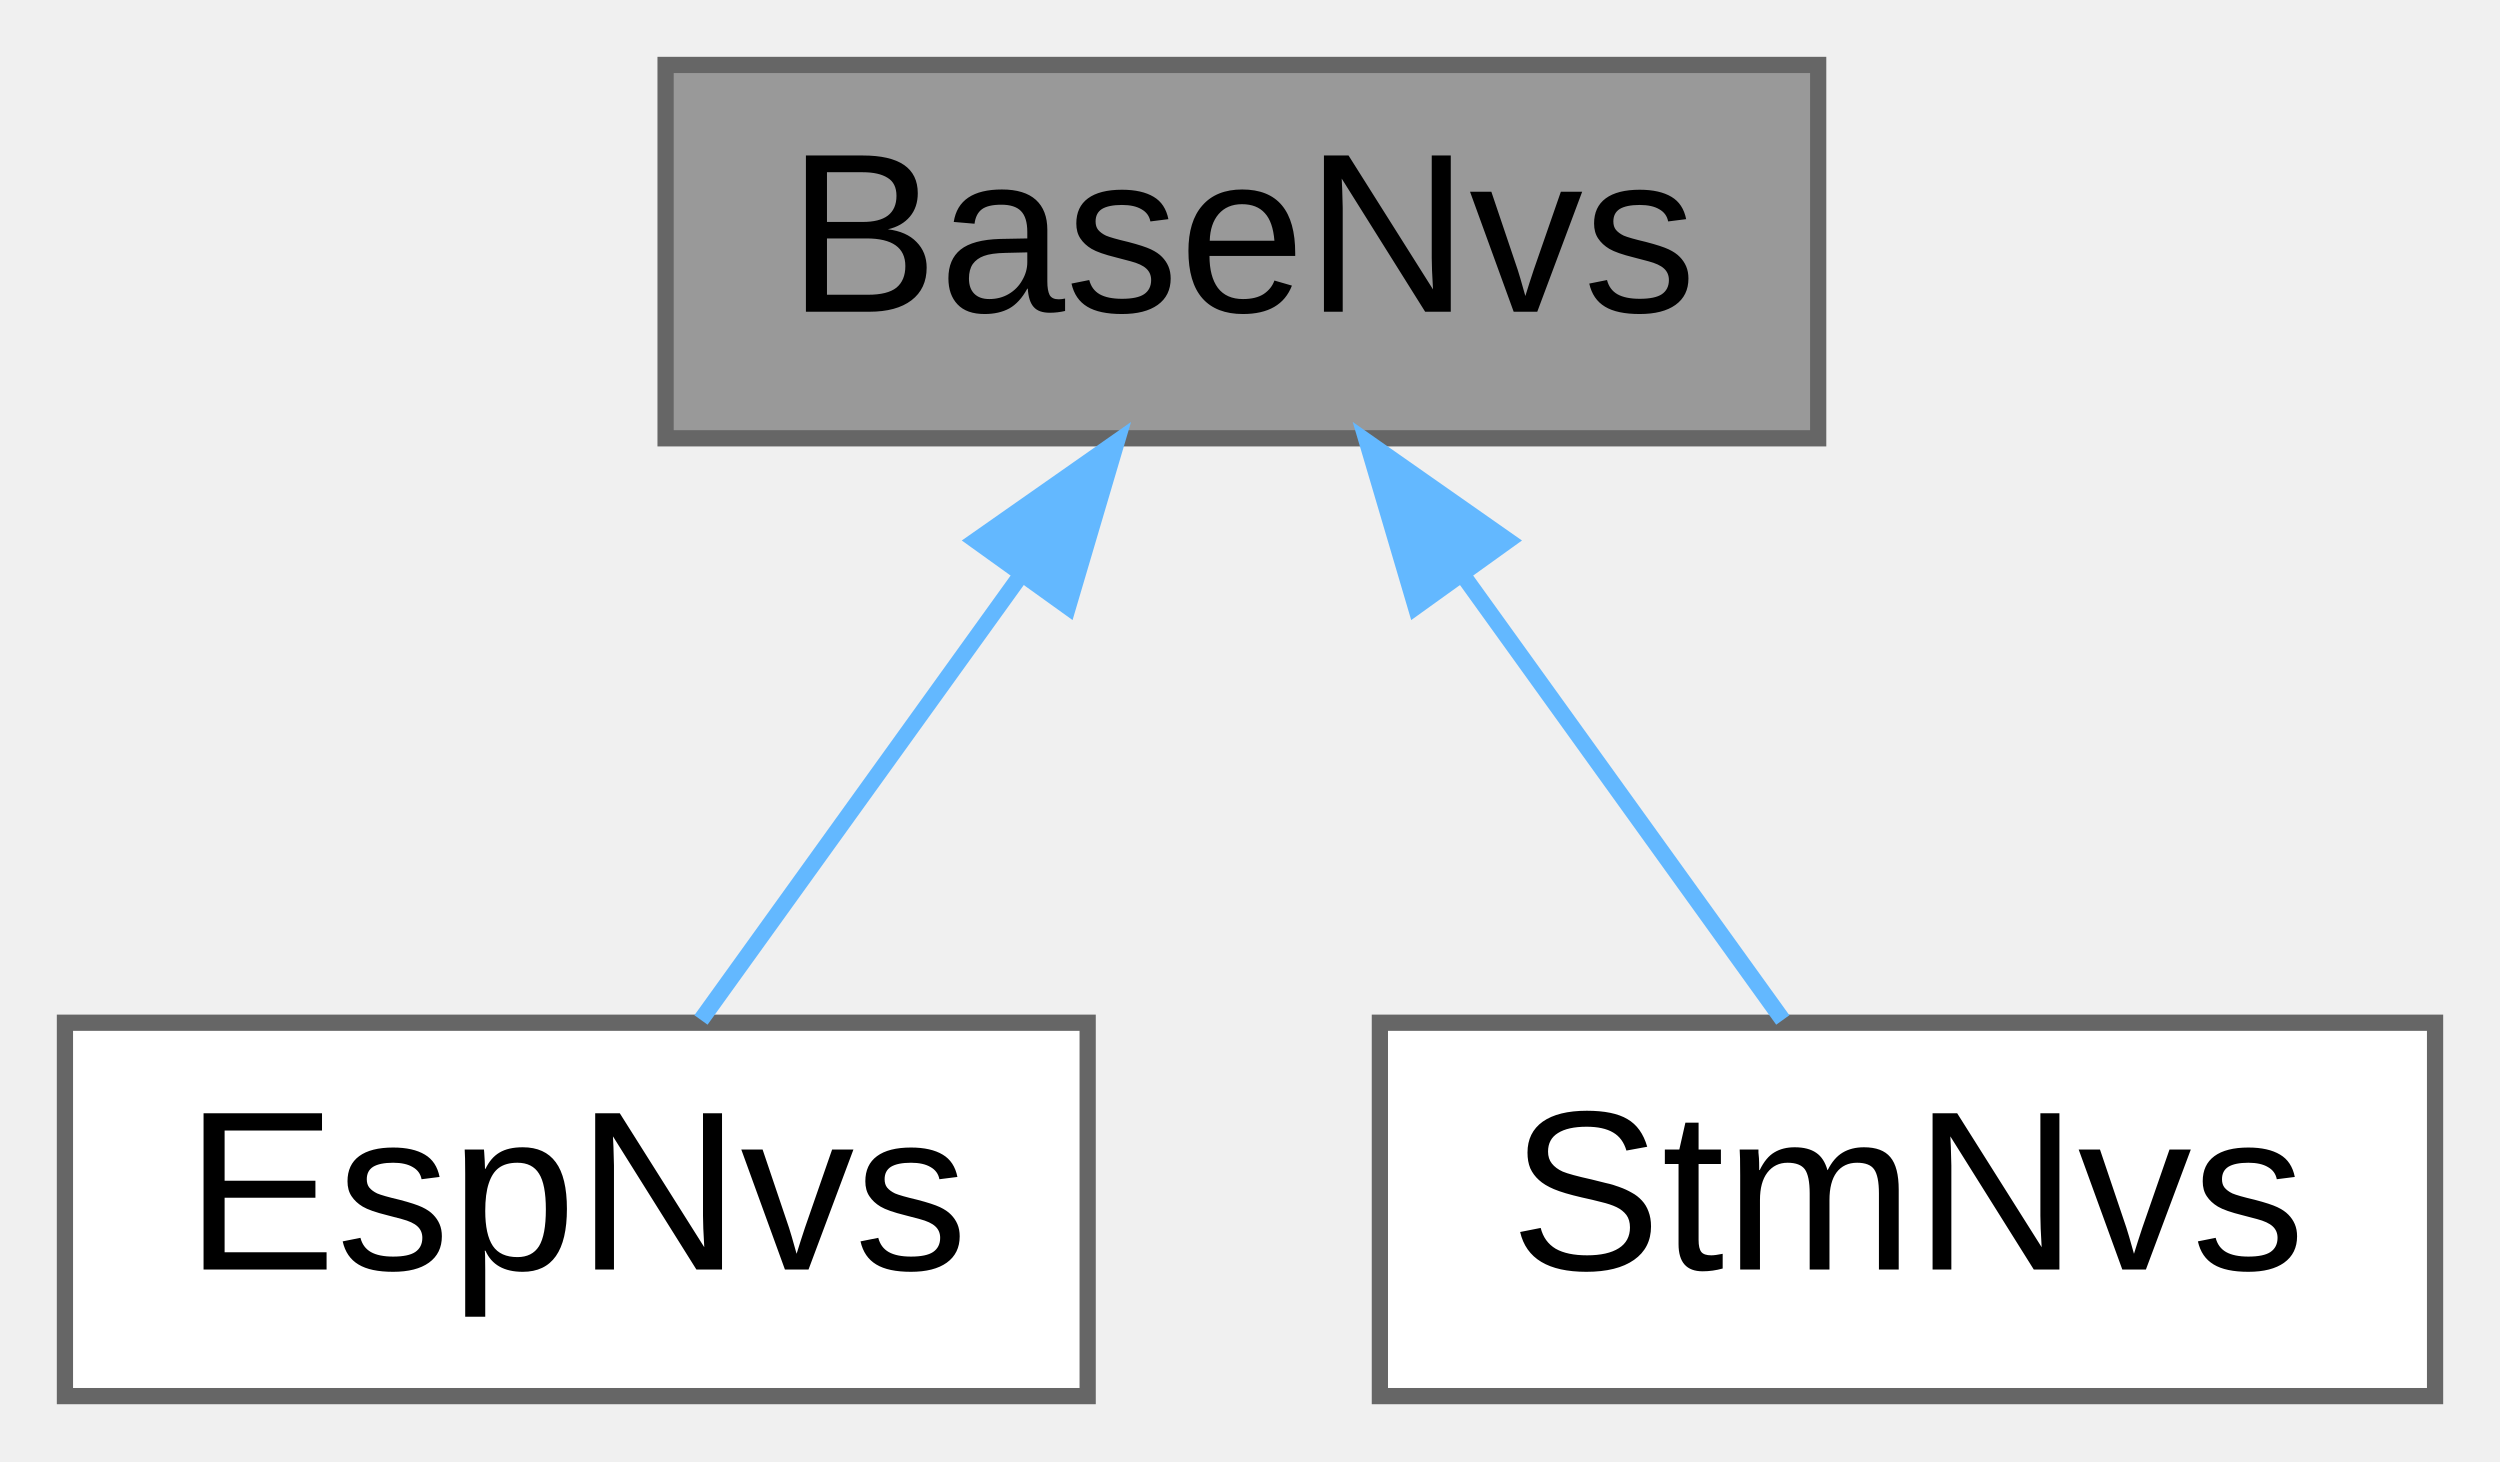
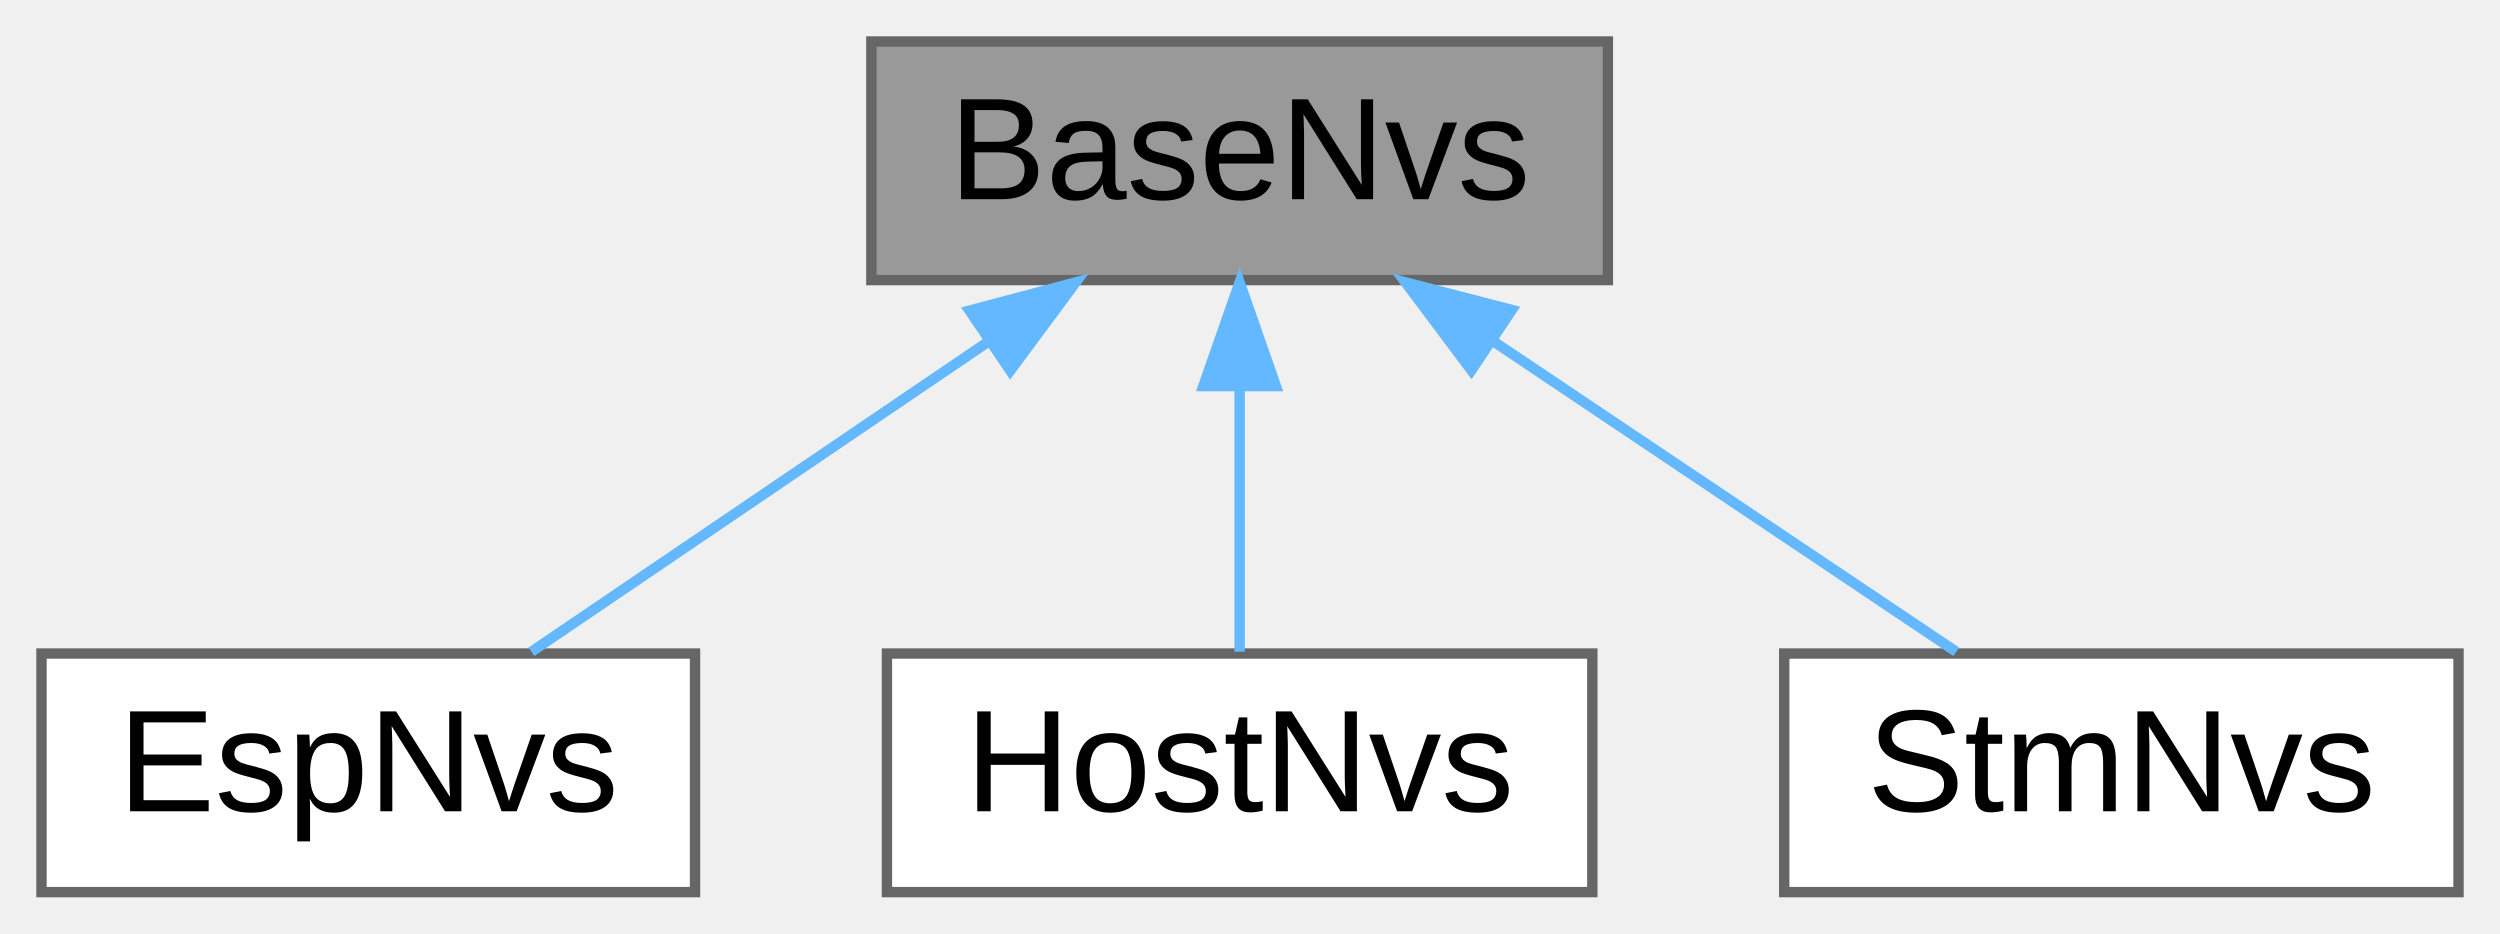
- <svg xmlns="http://www.w3.org/2000/svg" xmlns:xlink="http://www.w3.org/1999/xlink" width="154pt" height="90pt" viewBox="0.00 0.00 154.00 90.00">
+ <svg xmlns="http://www.w3.org/2000/svg" xmlns:xlink="http://www.w3.org/1999/xlink" width="241pt" height="90pt" viewBox="0.00 0.00 241.00 90.00">
  <g id="graph0" class="graph" transform="scale(1 1) rotate(0) translate(4 86)">
    <g id="Node000001" class="node">
      <g id="a_Node000001">
        <a xlink:title="Abstract base class for non-volatile storage operations.">
-           <polygon fill="#999999" stroke="#666666" points="108,-82 37,-82 37,-59 108,-59 108,-82" />
-           <text text-anchor="middle" x="72.5" y="-66.8" font-family="Arial" font-size="14.00">BaseNvs</text>
+           <polygon fill="#999999" stroke="#666666" points="151,-82 80,-82 80,-59 151,-59 151,-82" />
+           <text text-anchor="middle" x="115.5" y="-66.8" font-family="Arial" font-size="14.00">BaseNvs</text>
        </a>
      </g>
    </g>
    <g id="Node000002" class="node">
      <g id="a_Node000002">
        <a xlink:href="classEspNvs.html" target="_top" xlink:title="Production-ready MCU-integrated non-volatile storage implementation.">
          <polygon fill="white" stroke="#666666" points="63,-23 0,-23 0,0 63,0 63,-23" />
          <text text-anchor="middle" x="31.5" y="-7.8" font-family="Arial" font-size="14.00">EspNvs</text>
        </a>
      </g>
    </g>
    <g id="edge1_Node000001_Node000002" class="edge">
      <g id="a_edge1_Node000001_Node000002">
        <a xlink:title=" ">
-           <path fill="none" stroke="#63b8ff" d="M58.93,-50.63C52.36,-41.5 44.72,-30.88 39.18,-23.17" />
-           <polygon fill="#63b8ff" stroke="#63b8ff" points="56.11,-52.7 64.79,-58.78 61.79,-48.62 56.11,-52.7" />
+           <path fill="none" stroke="#63b8ff" d="M91.37,-53.13C77.18,-43.5 59.65,-31.6 47.23,-23.17" />
+           <polygon fill="#63b8ff" stroke="#63b8ff" points="89.46,-56.06 99.7,-58.78 93.39,-50.27 89.46,-56.06" />
        </a>
      </g>
    </g>
    <g id="Node000003" class="node">
      <g id="a_Node000003">
-         <a xlink:href="classStmNvs.html" target="_top" xlink:title="STM32 NVS — flash-backed key-value store with wear leveling.">
-           <polygon fill="white" stroke="#666666" points="146,-23 81,-23 81,0 146,0 146,-23" />
-           <text text-anchor="middle" x="113.5" y="-7.8" font-family="Arial" font-size="14.00">StmNvs</text>
+         <a xlink:href="classHostNvs.html" target="_top" xlink:title="Hash-map NVS namespace for host builds and deterministic tests.">
+           <polygon fill="white" stroke="#666666" points="149.5,-23 81.5,-23 81.5,0 149.5,0 149.5,-23" />
+           <text text-anchor="middle" x="115.5" y="-7.8" font-family="Arial" font-size="14.00">HostNvs</text>
        </a>
      </g>
    </g>
    <g id="edge2_Node000001_Node000003" class="edge">
      <g id="a_edge2_Node000001_Node000003">
        <a xlink:title=" ">
-           <path fill="none" stroke="#63b8ff" d="M86.07,-50.63C92.64,-41.5 100.28,-30.88 105.82,-23.17" />
-           <polygon fill="#63b8ff" stroke="#63b8ff" points="83.21,-48.62 80.21,-58.78 88.89,-52.7 83.21,-48.62" />
+           <path fill="none" stroke="#63b8ff" d="M115.5,-48.63C115.5,-39.99 115.5,-30.33 115.5,-23.17" />
+           <polygon fill="#63b8ff" stroke="#63b8ff" points="112,-48.78 115.5,-58.78 119,-48.78 112,-48.78" />
+         </a>
+       </g>
+     </g>
+     <g id="Node000004" class="node">
+       <g id="a_Node000004">
+         <a xlink:href="classStmNvs.html" target="_top" xlink:title="STM32 NVS — flash-backed key-value store with wear leveling.">
+           <polygon fill="white" stroke="#666666" points="233,-23 168,-23 168,0 233,0 233,-23" />
+           <text text-anchor="middle" x="200.5" y="-7.8" font-family="Arial" font-size="14.00">StmNvs</text>
+         </a>
+       </g>
+     </g>
+     <g id="edge3_Node000001_Node000004" class="edge">
+       <g id="a_edge3_Node000001_Node000004">
+         <a xlink:title=" ">
+           <path fill="none" stroke="#63b8ff" d="M139.91,-53.13C154.27,-43.5 172.02,-31.6 184.58,-23.17" />
+           <polygon fill="#63b8ff" stroke="#63b8ff" points="137.84,-50.3 131.49,-58.78 141.74,-56.12 137.84,-50.3" />
        </a>
      </g>
    </g>
  </g>
</svg>
